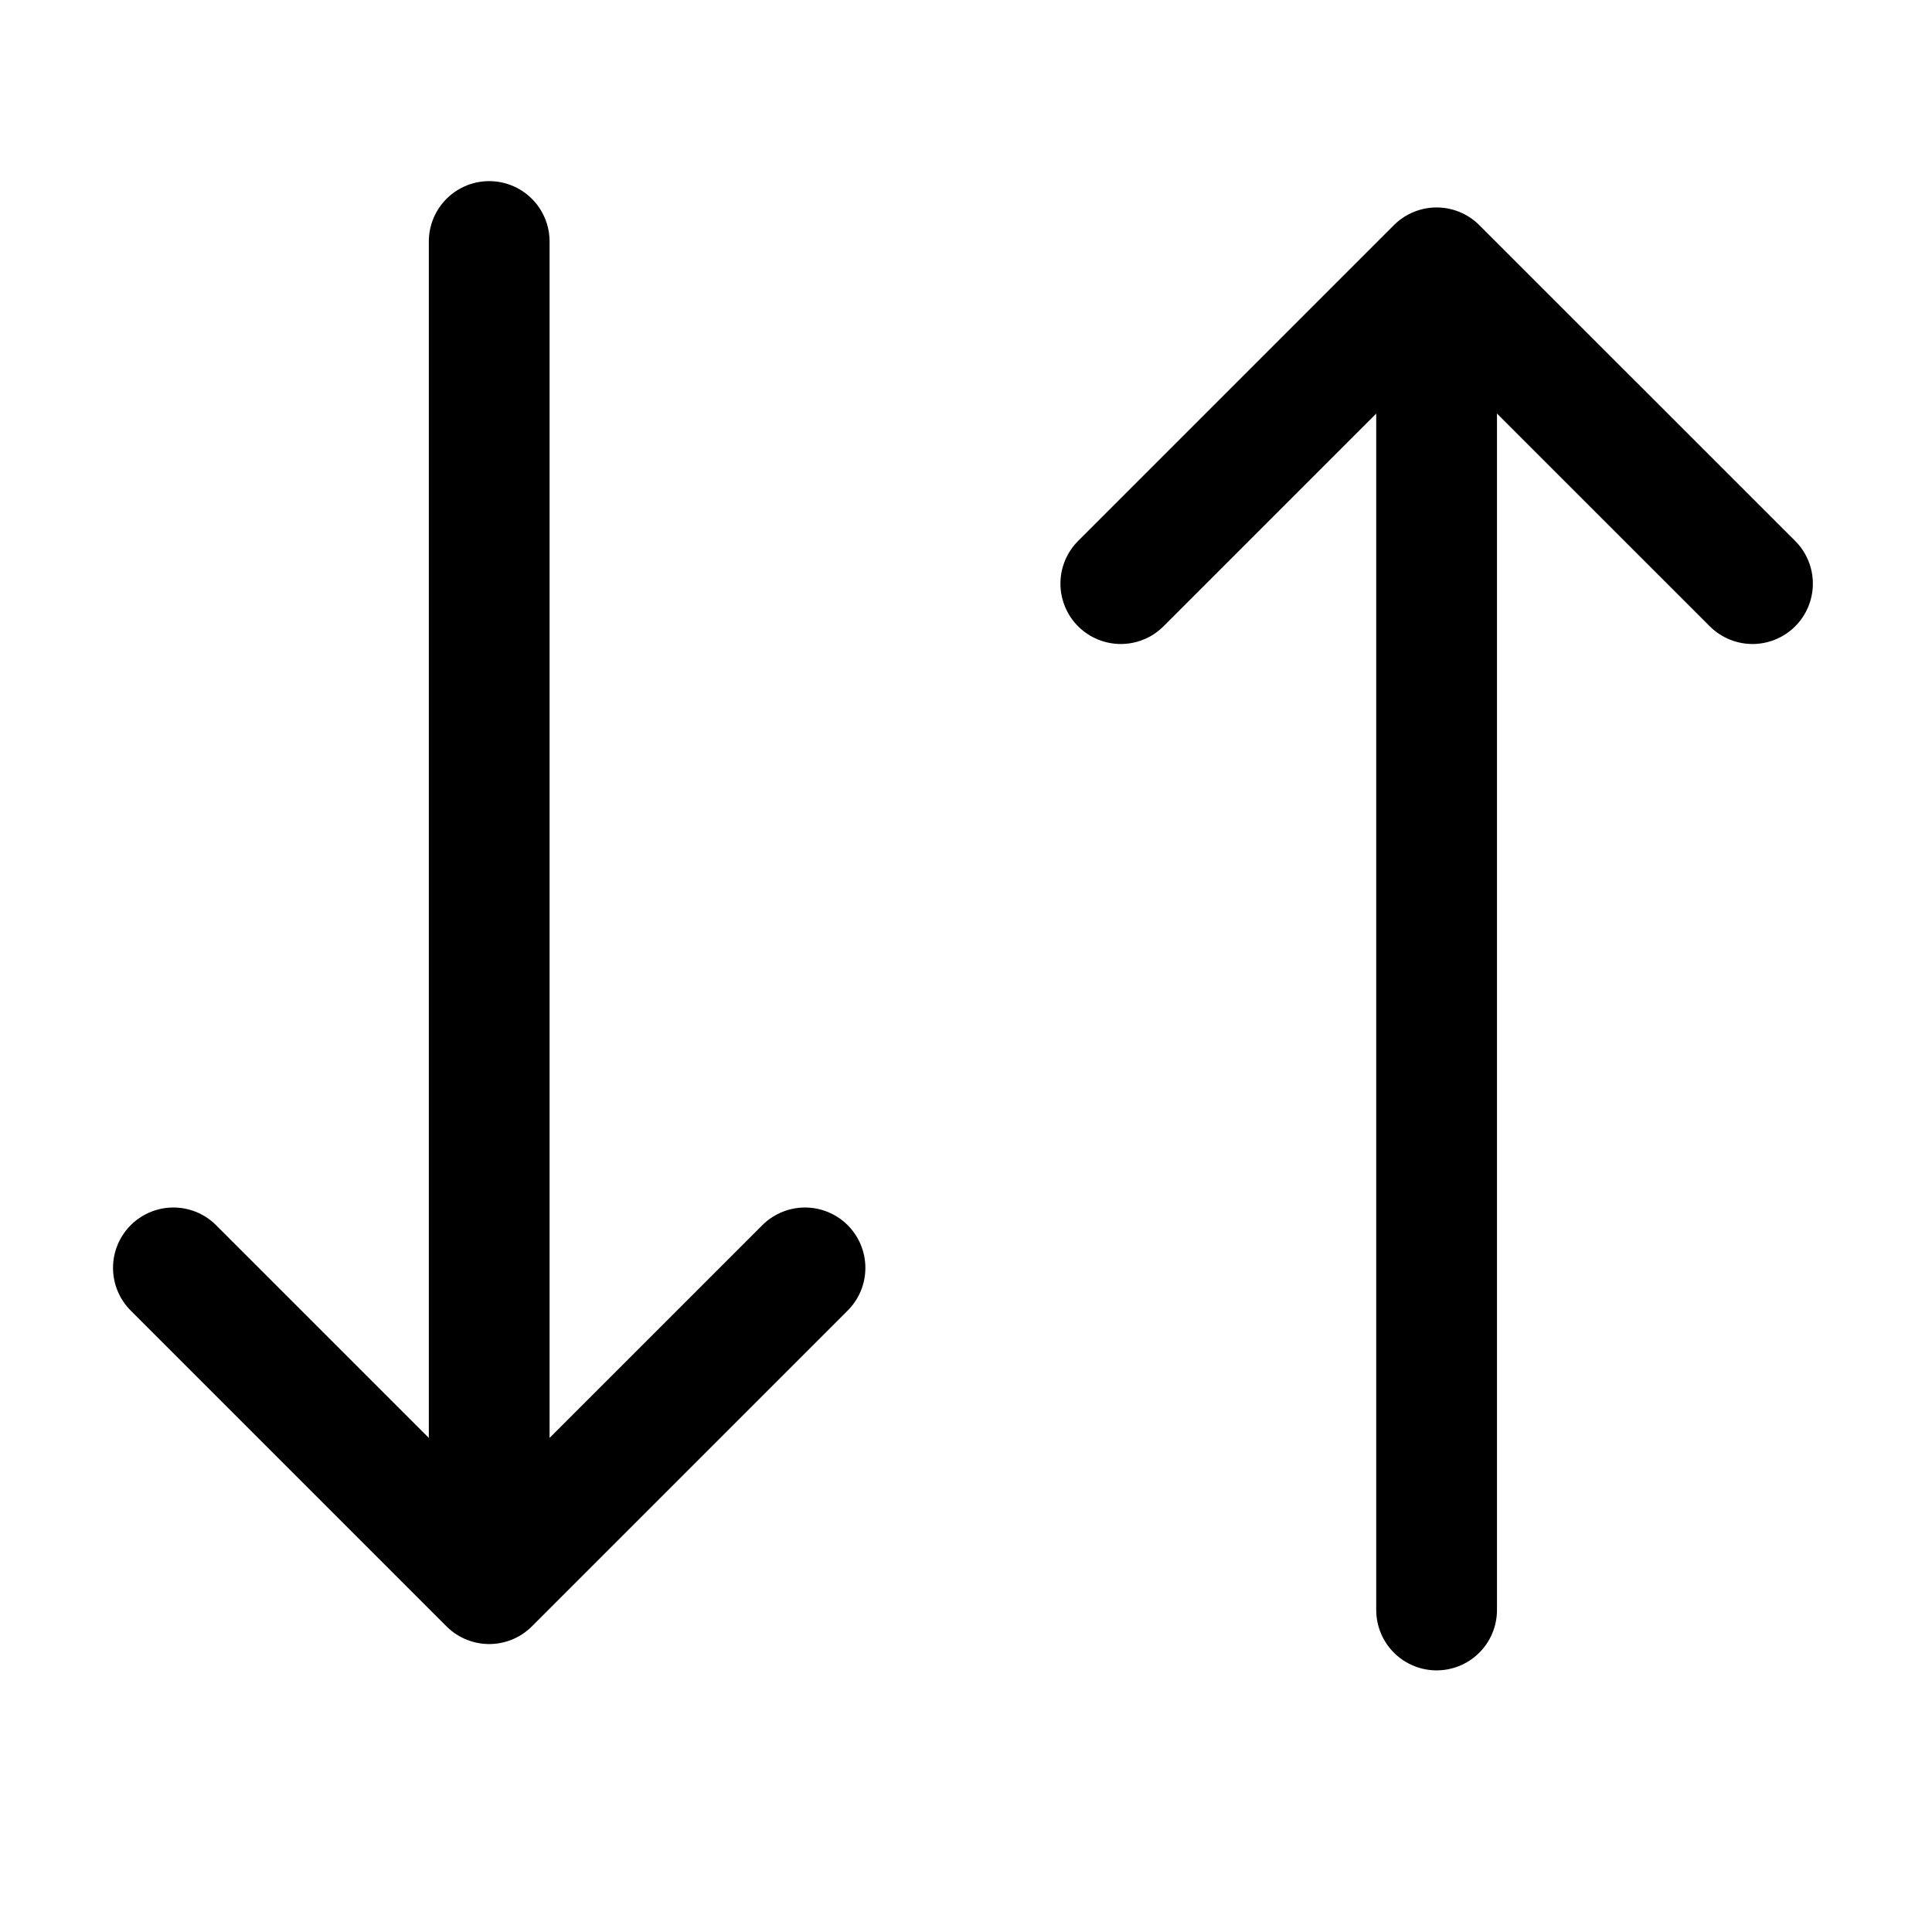
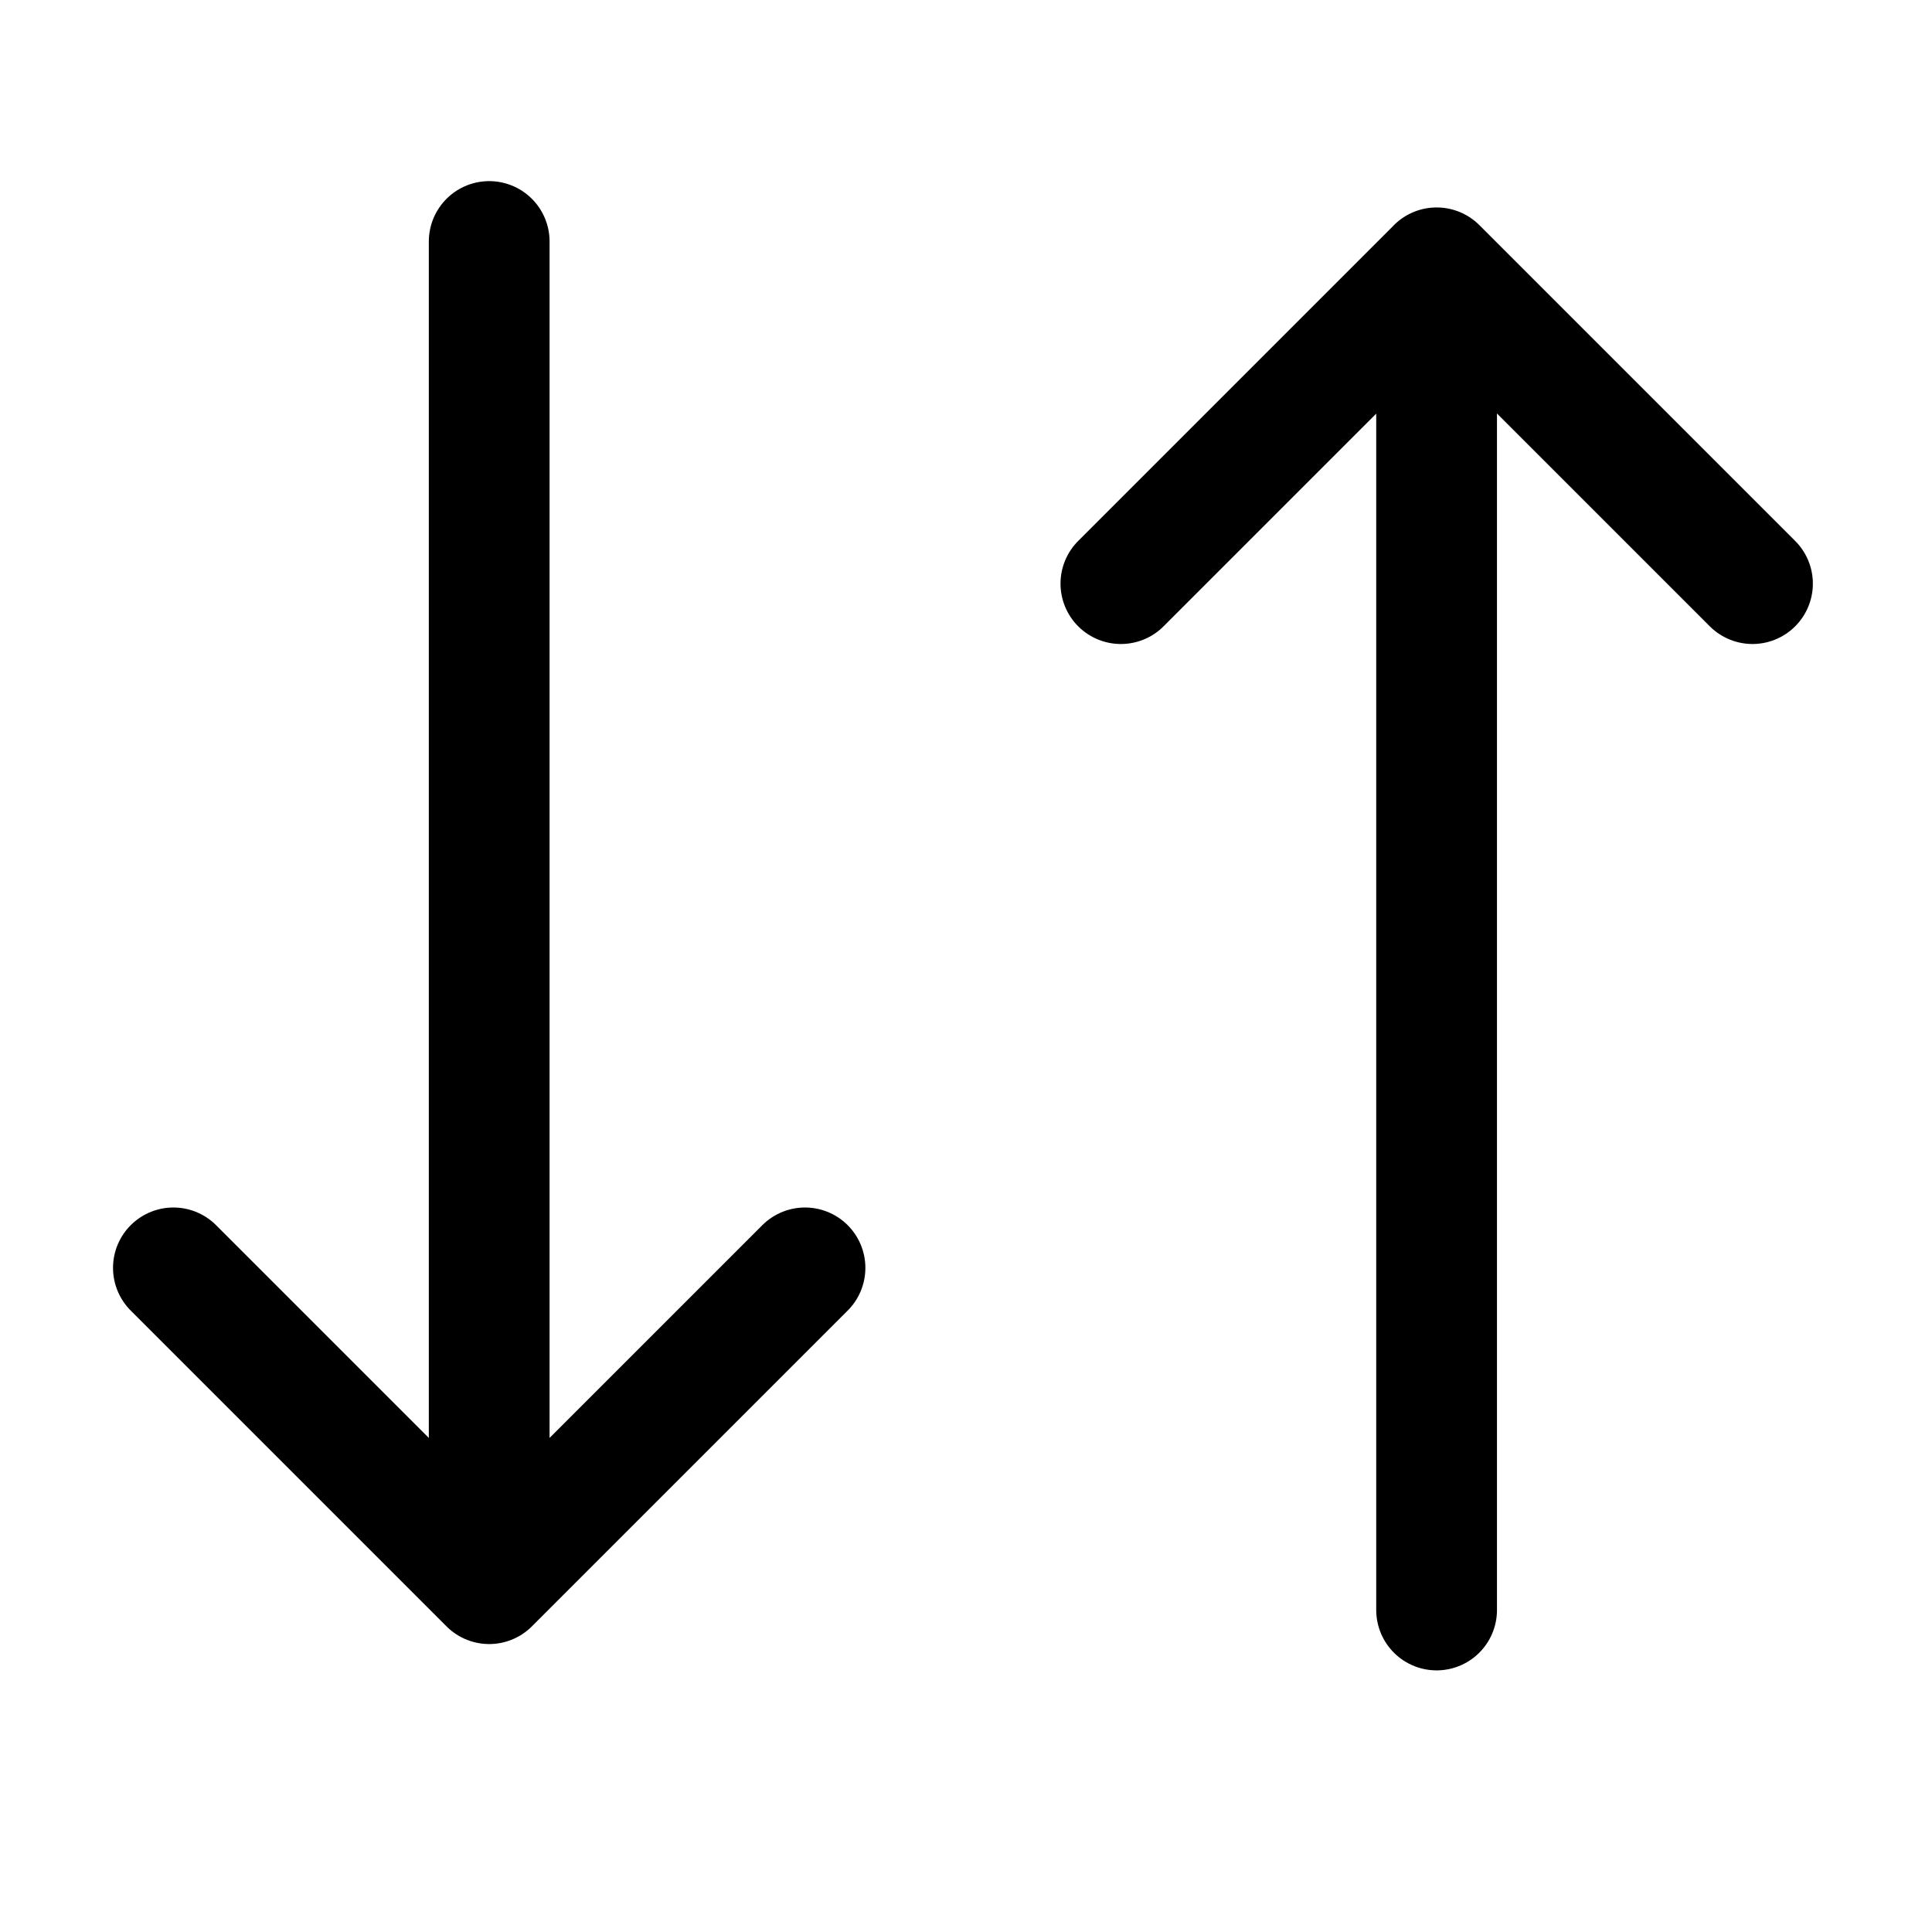
<svg xmlns="http://www.w3.org/2000/svg" width="24" height="24" fill="none" viewBox="0 0 24 24">
-   <path stroke="#000" stroke-linecap="round" stroke-linejoin="round" stroke-width="1.5" d="M6.077 3v16.673m0 0L10 15.75m-3.923 3.923L2.154 15.75M17.846 20V3.327m0 0L13.923 7.25m3.923-3.923L21.77 7.25" />
+   <path stroke="#000" stroke-linecap="round" stroke-linejoin="round" stroke-width="1.5" d="M6.077 3v16.673M2.154 15.75l3.923 3.923L10 15.75M17.846 20V3.327M21.77 7.25l-3.923-3.923-3.923 3.923" />
</svg>
